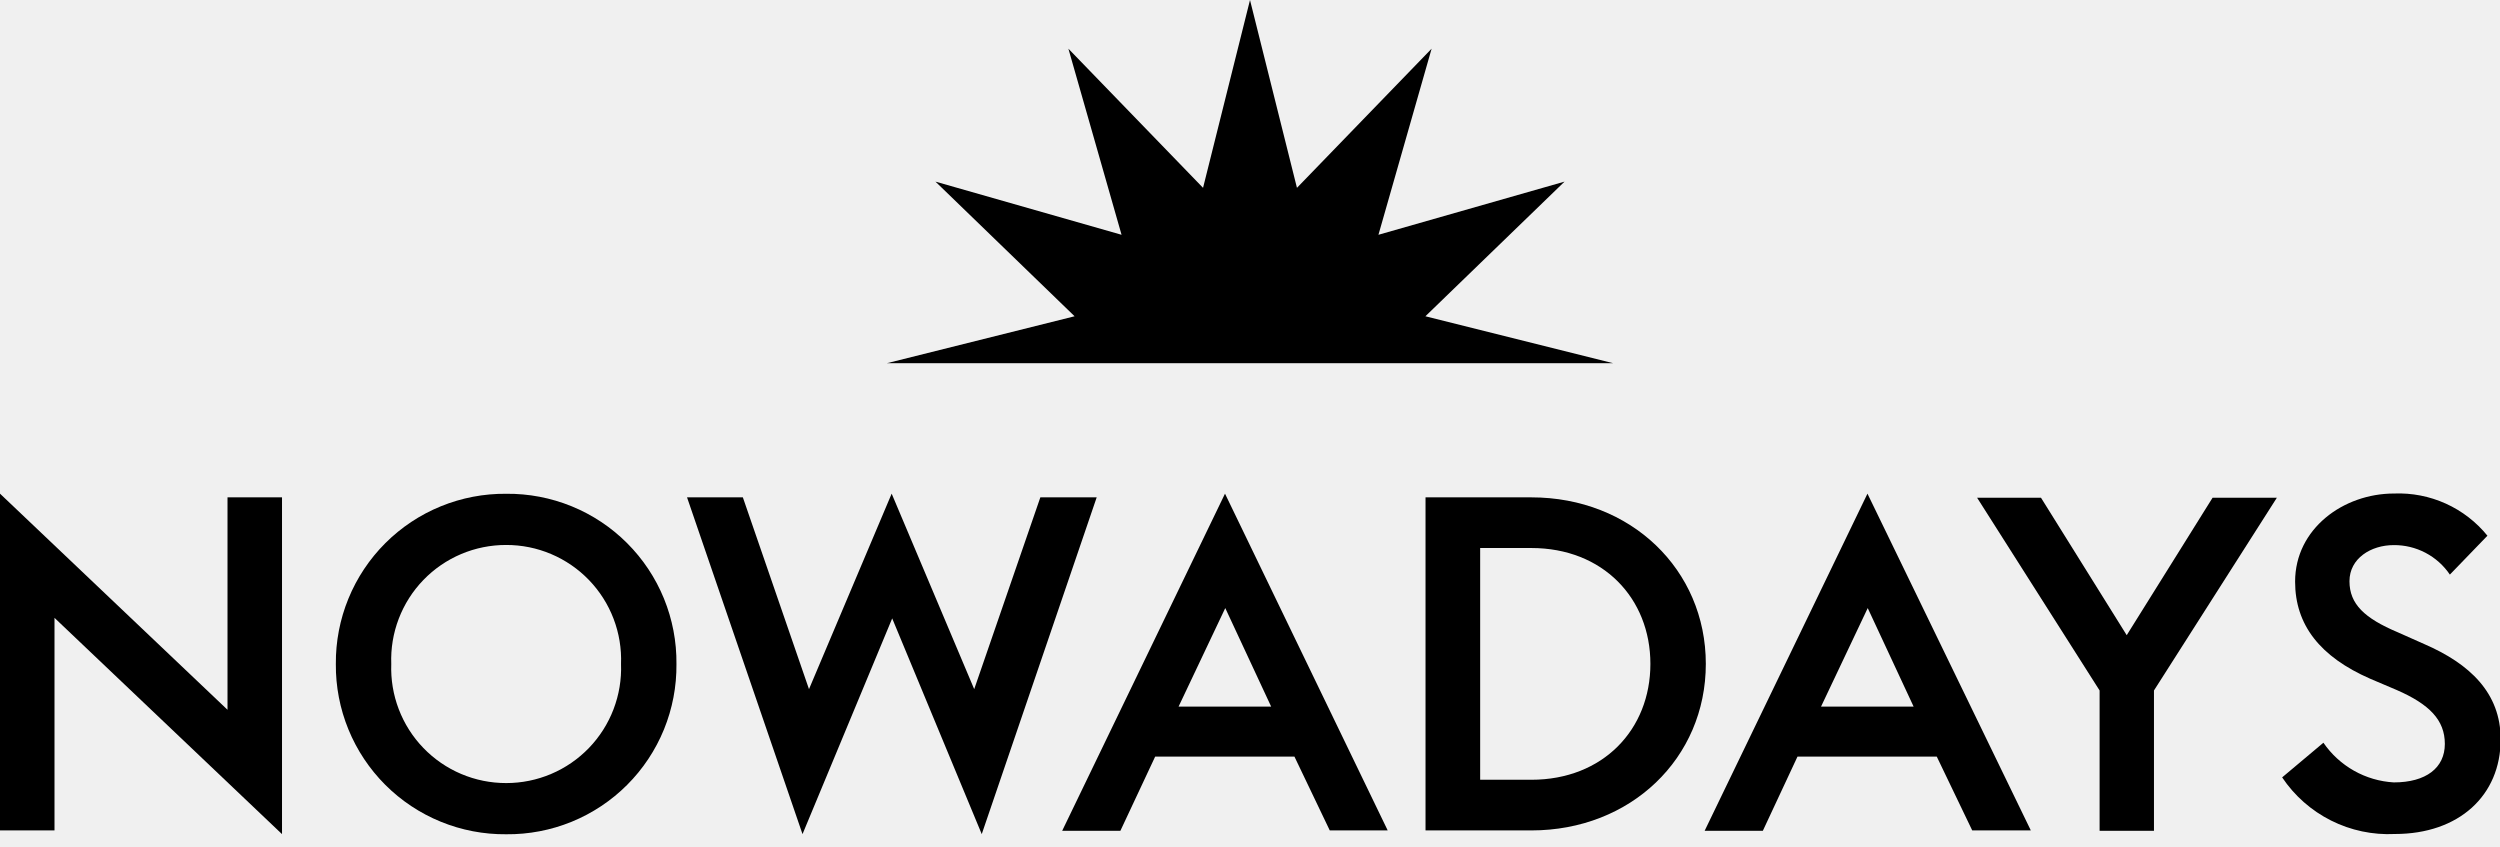
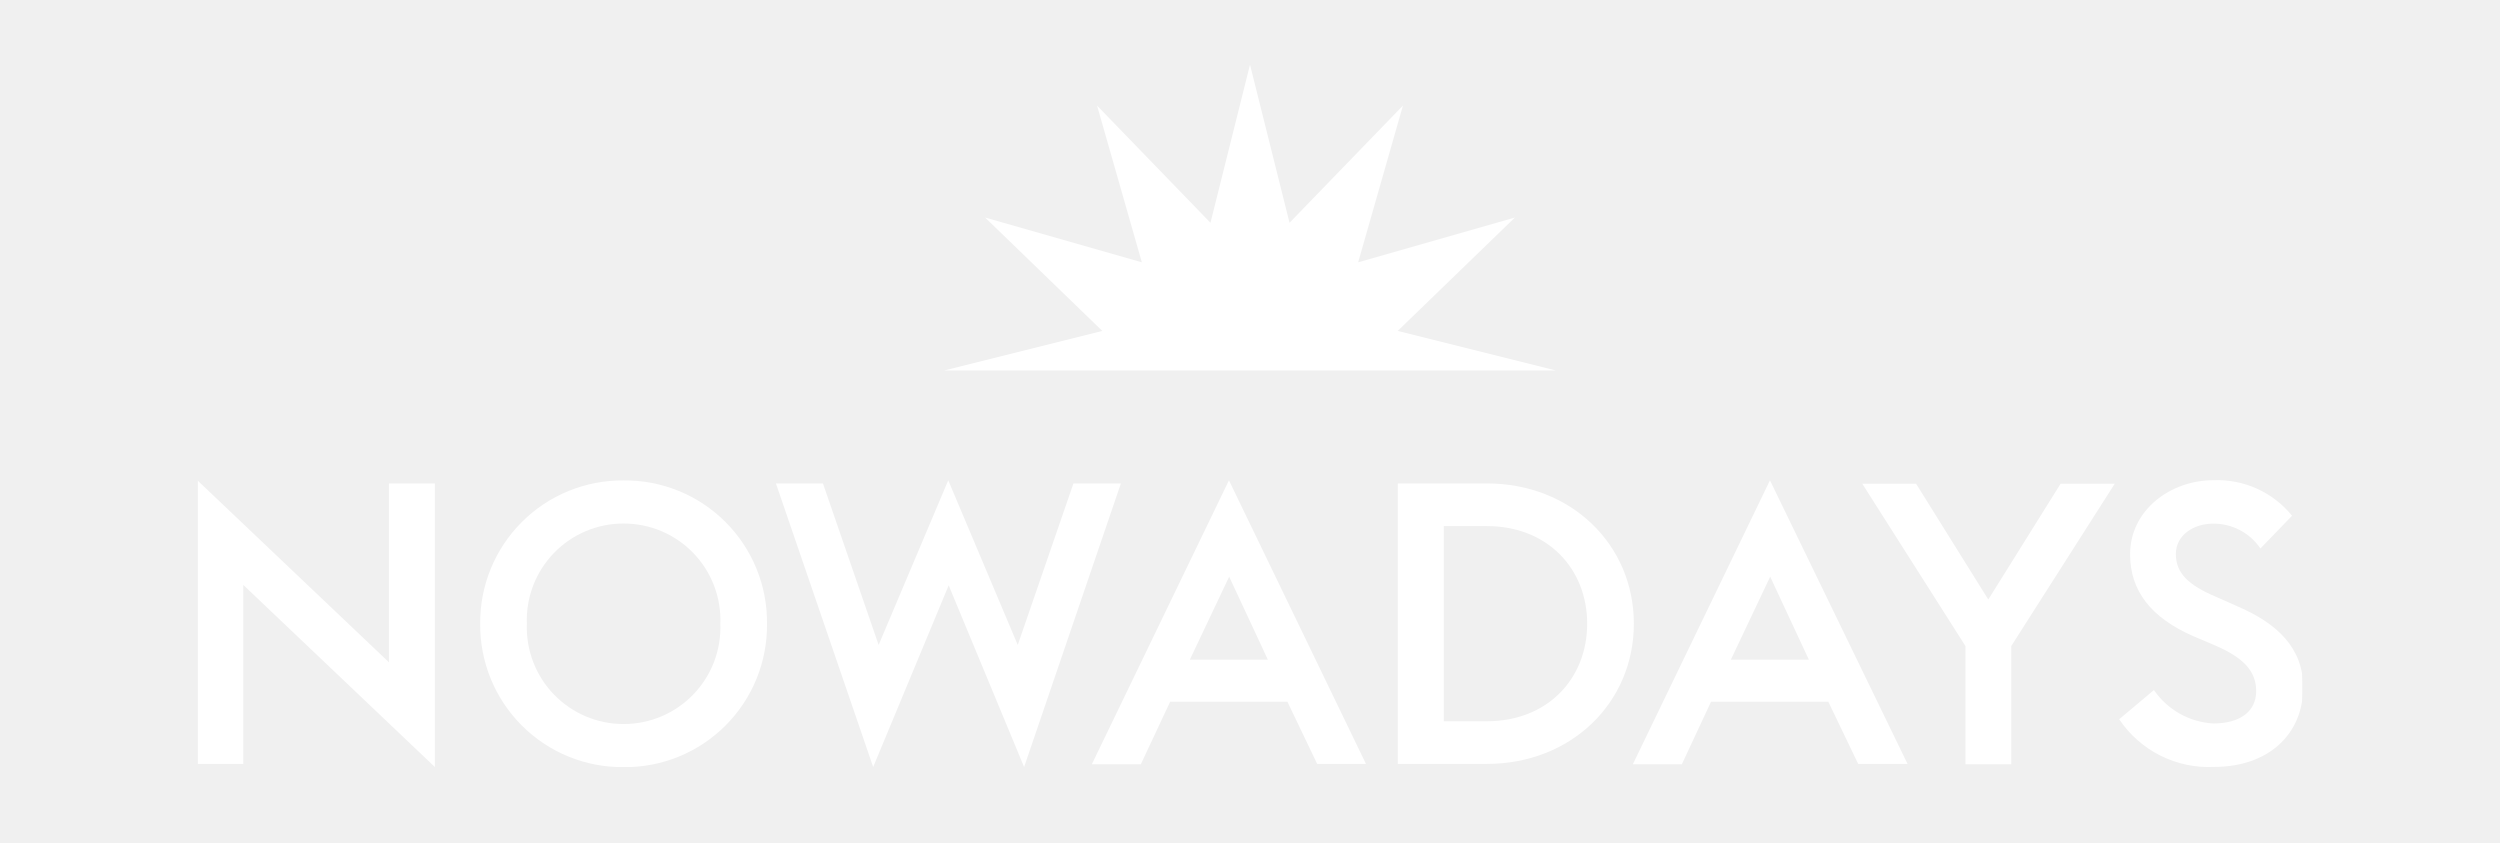
- <svg xmlns="http://www.w3.org/2000/svg" width="189" height="64" viewBox="0 0 189 64" fill="none">
-   <g clip-path="url(#clip0_31_12)">
-     <path d="M121.96 27.46L107.76 23.91L118.28 13.73L104.21 17.75L108.23 3.68L98.05 14.2L94.5 0L90.95 14.2L80.77 3.68L84.79 17.75L70.72 13.73L81.24 23.91L67.04 27.46H121.96Z" fill="black" />
-     <path d="M4.12 46.71V62.78H0V37.32L17.2 53.66V37.6H21.32V63.06L4.12 46.71Z" fill="black" />
-     <path d="M25.39 50.2C25.375 48.505 25.698 46.824 26.341 45.255C26.983 43.687 27.931 42.261 29.13 41.063C30.329 39.865 31.755 38.918 33.325 38.277C34.894 37.636 36.575 37.314 38.27 37.33C39.965 37.313 41.646 37.634 43.216 38.274C44.785 38.915 46.211 39.862 47.409 41.061C48.608 42.259 49.555 43.685 50.196 45.254C50.836 46.824 51.157 48.505 51.14 50.2C51.157 51.895 50.836 53.576 50.196 55.146C49.555 56.715 48.608 58.141 47.409 59.339C46.211 60.538 44.785 61.485 43.216 62.126C41.646 62.766 39.965 63.087 38.27 63.07C36.575 63.086 34.894 62.764 33.325 62.123C31.755 61.482 30.329 60.535 29.13 59.337C27.931 58.139 26.983 56.714 26.341 55.145C25.698 53.576 25.375 51.895 25.39 50.2ZM46.95 50.2C46.994 49.033 46.803 47.869 46.386 46.778C45.97 45.687 45.337 44.692 44.527 43.851C43.716 43.011 42.744 42.343 41.669 41.887C40.594 41.431 39.438 41.198 38.27 41.2C37.102 41.197 35.944 41.429 34.868 41.884C33.792 42.339 32.818 43.007 32.007 43.848C31.195 44.688 30.562 45.684 30.145 46.776C29.728 47.868 29.535 49.032 29.58 50.2C29.537 51.367 29.73 52.531 30.148 53.622C30.565 54.713 31.198 55.709 32.01 56.549C32.821 57.39 33.794 58.057 34.87 58.513C35.945 58.968 37.102 59.202 38.27 59.2C39.437 59.201 40.593 58.966 41.667 58.51C42.742 58.054 43.713 57.386 44.524 56.546C45.334 55.705 45.967 54.71 46.383 53.62C46.8 52.53 46.993 51.367 46.95 50.2Z" fill="black" />
-     <path d="M51.94 37.6H56.16L61.16 52.1L67.41 37.32L73.65 52.1L78.65 37.6H82.91L74.22 63.06L67.45 46.75L60.67 63.06L51.94 37.6Z" fill="black" />
-     <path d="M92.61 37.32L104.91 62.78H100.53L97.86 57.2H87.33L84.7 62.81H80.3L92.61 37.32ZM89.1 53.42H96.1L92.63 45.97L89.1 53.42Z" fill="black" />
-     <path d="M107.77 37.6H115.77C123.29 37.6 128.96 43.06 128.96 50.19C128.96 57.32 123.29 62.78 115.77 62.78H107.77V37.6ZM115.77 58.95C121.19 58.95 124.77 55.15 124.77 50.19C124.77 45.23 121.18 41.43 115.77 41.43H111.9V58.95H115.77Z" fill="black" />
-     <path d="M141.18 37.32L153.53 62.78H149.1L146.42 57.2H135.89L133.27 62.81H128.87L141.18 37.32ZM137.67 53.42H144.67L141.2 45.97L137.67 53.42Z" fill="black" />
-     <path d="M158.73 52.2L149.47 37.63H154.3L160.78 48.02L167.27 37.63H172.13L162.84 52.2V62.81H158.73V52.2Z" fill="black" />
-     <path d="M172.53 58.77L175.65 56.15C176.249 57.023 177.04 57.747 177.962 58.267C178.884 58.787 179.913 59.089 180.97 59.15C183.41 59.15 184.83 58.05 184.83 56.24C184.83 54.43 183.66 53.24 181.18 52.16L179.18 51.31C175.39 49.65 173.51 47.24 173.51 43.97C173.51 39.97 177.16 37.31 180.99 37.31C182.334 37.256 183.672 37.517 184.897 38.07C186.123 38.624 187.202 39.456 188.05 40.5L185.21 43.44C184.741 42.746 184.107 42.179 183.366 41.79C182.624 41.401 181.798 41.202 180.96 41.21C179.25 41.21 177.62 42.21 177.62 43.94C177.62 45.67 178.76 46.74 181.27 47.8L183.27 48.69C186.71 50.18 189.05 52.38 189.05 55.89C189.05 60.14 185.9 63.05 181.05 63.05C179.381 63.133 177.72 62.782 176.227 62.032C174.733 61.282 173.46 60.158 172.53 58.77Z" fill="black" />
+ <svg xmlns="http://www.w3.org/2000/svg" width="190" height="64" viewBox="0 0 190 64" fill="none">
+   <g clip-path="url(#clip0_1361_778)">
+     <mask id="mask0_1361_778" style="mask-type:luminance" maskUnits="userSpaceOnUse" x="15" y="4" width="160" height="55">
+       <path d="M175 4.91H15V58.294H175V4.91Z" fill="white" />
+     </mask>
+     <g mask="url(#mask0_1361_778)">
+       <path d="M118.247 28.157L106.225 25.151L115.131 16.533L103.22 19.937L106.623 8.025L98.005 16.931L95 4.91L91.995 16.931L83.377 8.025L86.78 19.937L74.869 16.533L83.775 25.151L71.753 28.157H118.247Z" fill="white" />
+       <path d="M18.488 44.453V58.057H15V36.504L29.561 50.337V36.741H33.049V58.294L18.488 44.453Z" fill="white" />
+       <path d="M36.494 47.407C36.482 45.973 36.755 44.55 37.299 43.221C37.843 41.893 38.645 40.687 39.661 39.673C40.676 38.658 41.883 37.856 43.211 37.314C44.54 36.771 45.963 36.499 47.398 36.512C48.833 36.498 50.256 36.769 51.585 37.312C52.913 37.854 54.12 38.656 55.135 39.671C56.15 40.685 56.952 41.892 57.494 43.221C58.036 44.549 58.308 45.973 58.293 47.407C58.308 48.842 58.036 50.266 57.494 51.594C56.952 52.923 56.15 54.13 55.135 55.144C54.12 56.159 52.913 56.961 51.585 57.503C50.256 58.046 48.833 58.318 47.398 58.303C45.963 58.316 44.54 58.044 43.211 57.501C41.883 56.959 40.676 56.157 39.661 55.142C38.645 54.128 37.843 52.922 37.299 51.594C36.755 50.266 36.482 48.843 36.494 47.407ZM54.746 47.407C54.784 46.42 54.621 45.434 54.269 44.511C53.916 43.587 53.381 42.745 52.695 42.033C52.008 41.321 51.186 40.756 50.275 40.37C49.365 39.984 48.386 39.787 47.398 39.788C46.409 39.785 45.429 39.983 44.518 40.368C43.607 40.753 42.783 41.318 42.096 42.03C41.408 42.742 40.872 43.585 40.519 44.509C40.166 45.433 40.004 46.419 40.041 47.407C40.005 48.396 40.168 49.381 40.522 50.305C40.875 51.228 41.411 52.071 42.098 52.782C42.785 53.494 43.609 54.059 44.519 54.445C45.43 54.831 46.409 55.028 47.398 55.027C48.386 55.027 49.364 54.829 50.274 54.443C51.184 54.056 52.006 53.491 52.692 52.779C53.378 52.068 53.913 51.226 54.267 50.303C54.619 49.38 54.782 48.395 54.746 47.407Z" fill="white" />
+       <path d="M58.97 36.741H62.543L66.776 49.016L72.067 36.504L77.349 49.016L81.582 36.741H85.188L77.832 58.294L72.1 44.487L66.361 58.294L58.97 36.741Z" fill="white" />
+       <path d="M93.4 36.504L103.813 58.057H100.105L97.844 53.334H88.93L86.704 58.083H82.979L93.4 36.504ZM90.429 50.133H96.355L93.417 43.827L90.429 50.133Z" fill="white" />
+       <path d="M106.234 36.741H113.006C119.373 36.741 124.173 41.363 124.173 47.399C124.173 53.435 119.373 58.057 113.006 58.057H106.234V36.741ZM113.006 54.815C117.595 54.815 120.625 51.598 120.625 47.399C120.625 43.2 117.586 39.983 113.006 39.983H109.73V54.815H113.006Z" fill="white" />
+       <path d="M134.517 36.504L144.973 58.057H141.222L138.953 53.334H130.039L127.821 58.083H124.096L134.517 36.504ZM131.546 50.133H137.472L134.534 43.827L131.546 50.133Z" fill="white" />
+       <path d="M149.375 49.101L141.535 36.766H145.624L151.11 45.562L156.604 36.766H160.719L152.854 49.101V58.083H149.375V49.101Z" fill="white" />
+       <path d="M161.057 54.663L163.698 52.444C164.205 53.183 164.875 53.796 165.656 54.236C166.436 54.677 167.307 54.932 168.202 54.984C170.268 54.984 171.47 54.053 171.47 52.521C171.47 50.989 170.479 49.981 168.38 49.067L166.687 48.347C163.478 46.942 161.887 44.902 161.887 42.133C161.887 38.747 164.977 36.495 168.219 36.495C169.357 36.45 170.49 36.67 171.527 37.139C172.564 37.608 173.478 38.312 174.196 39.196L171.792 41.685C171.394 41.097 170.858 40.618 170.23 40.288C169.602 39.959 168.903 39.79 168.194 39.797C166.746 39.797 165.366 40.644 165.366 42.108C165.366 43.573 166.331 44.478 168.456 45.376L170.149 46.129C173.061 47.391 175.042 49.253 175.042 52.224C175.042 55.822 172.376 58.286 168.27 58.286C166.857 58.356 165.451 58.059 164.187 57.424C162.922 56.789 161.844 55.838 161.057 54.663Z" fill="white" />
+     </g>
  </g>
  <defs>
-     <clipPath id="clip0_31_12">
-       <rect width="189" height="63.06" fill="white" />
+     <clipPath id="clip0_1361_778">
+       <rect width="160" height="54.18" fill="white" transform="translate(15 4.91016)" />
    </clipPath>
  </defs>
</svg>
